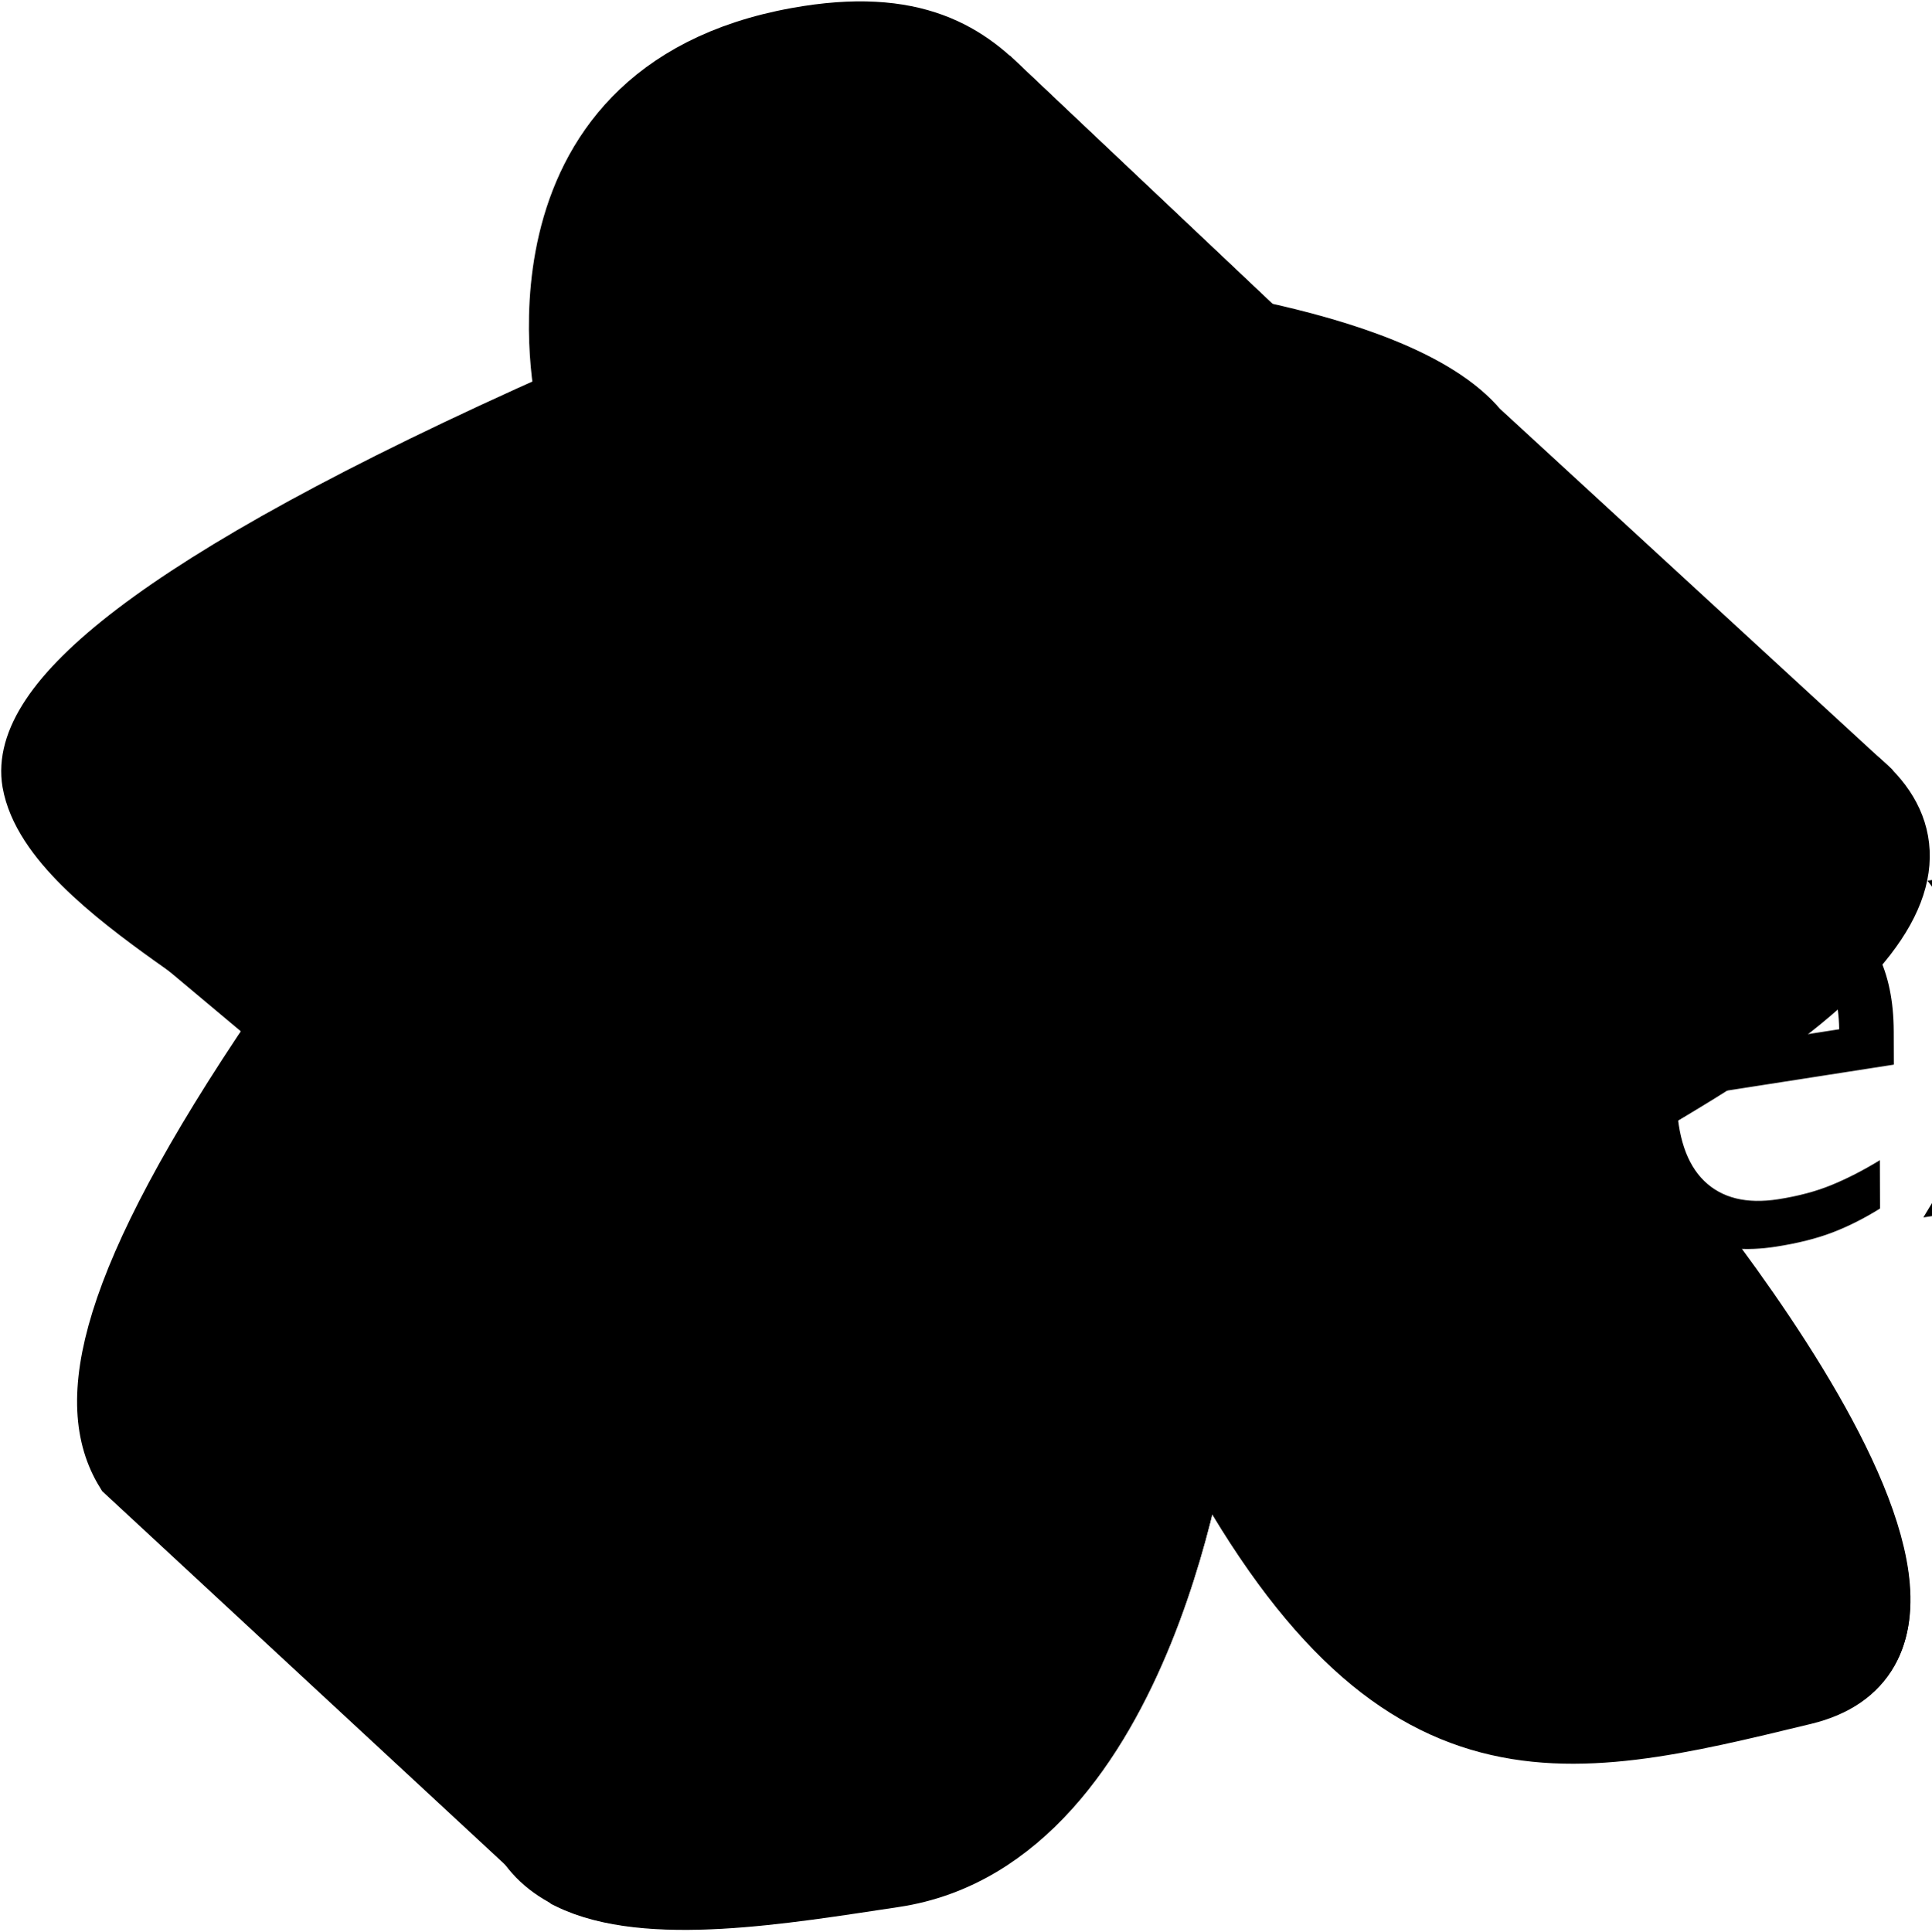
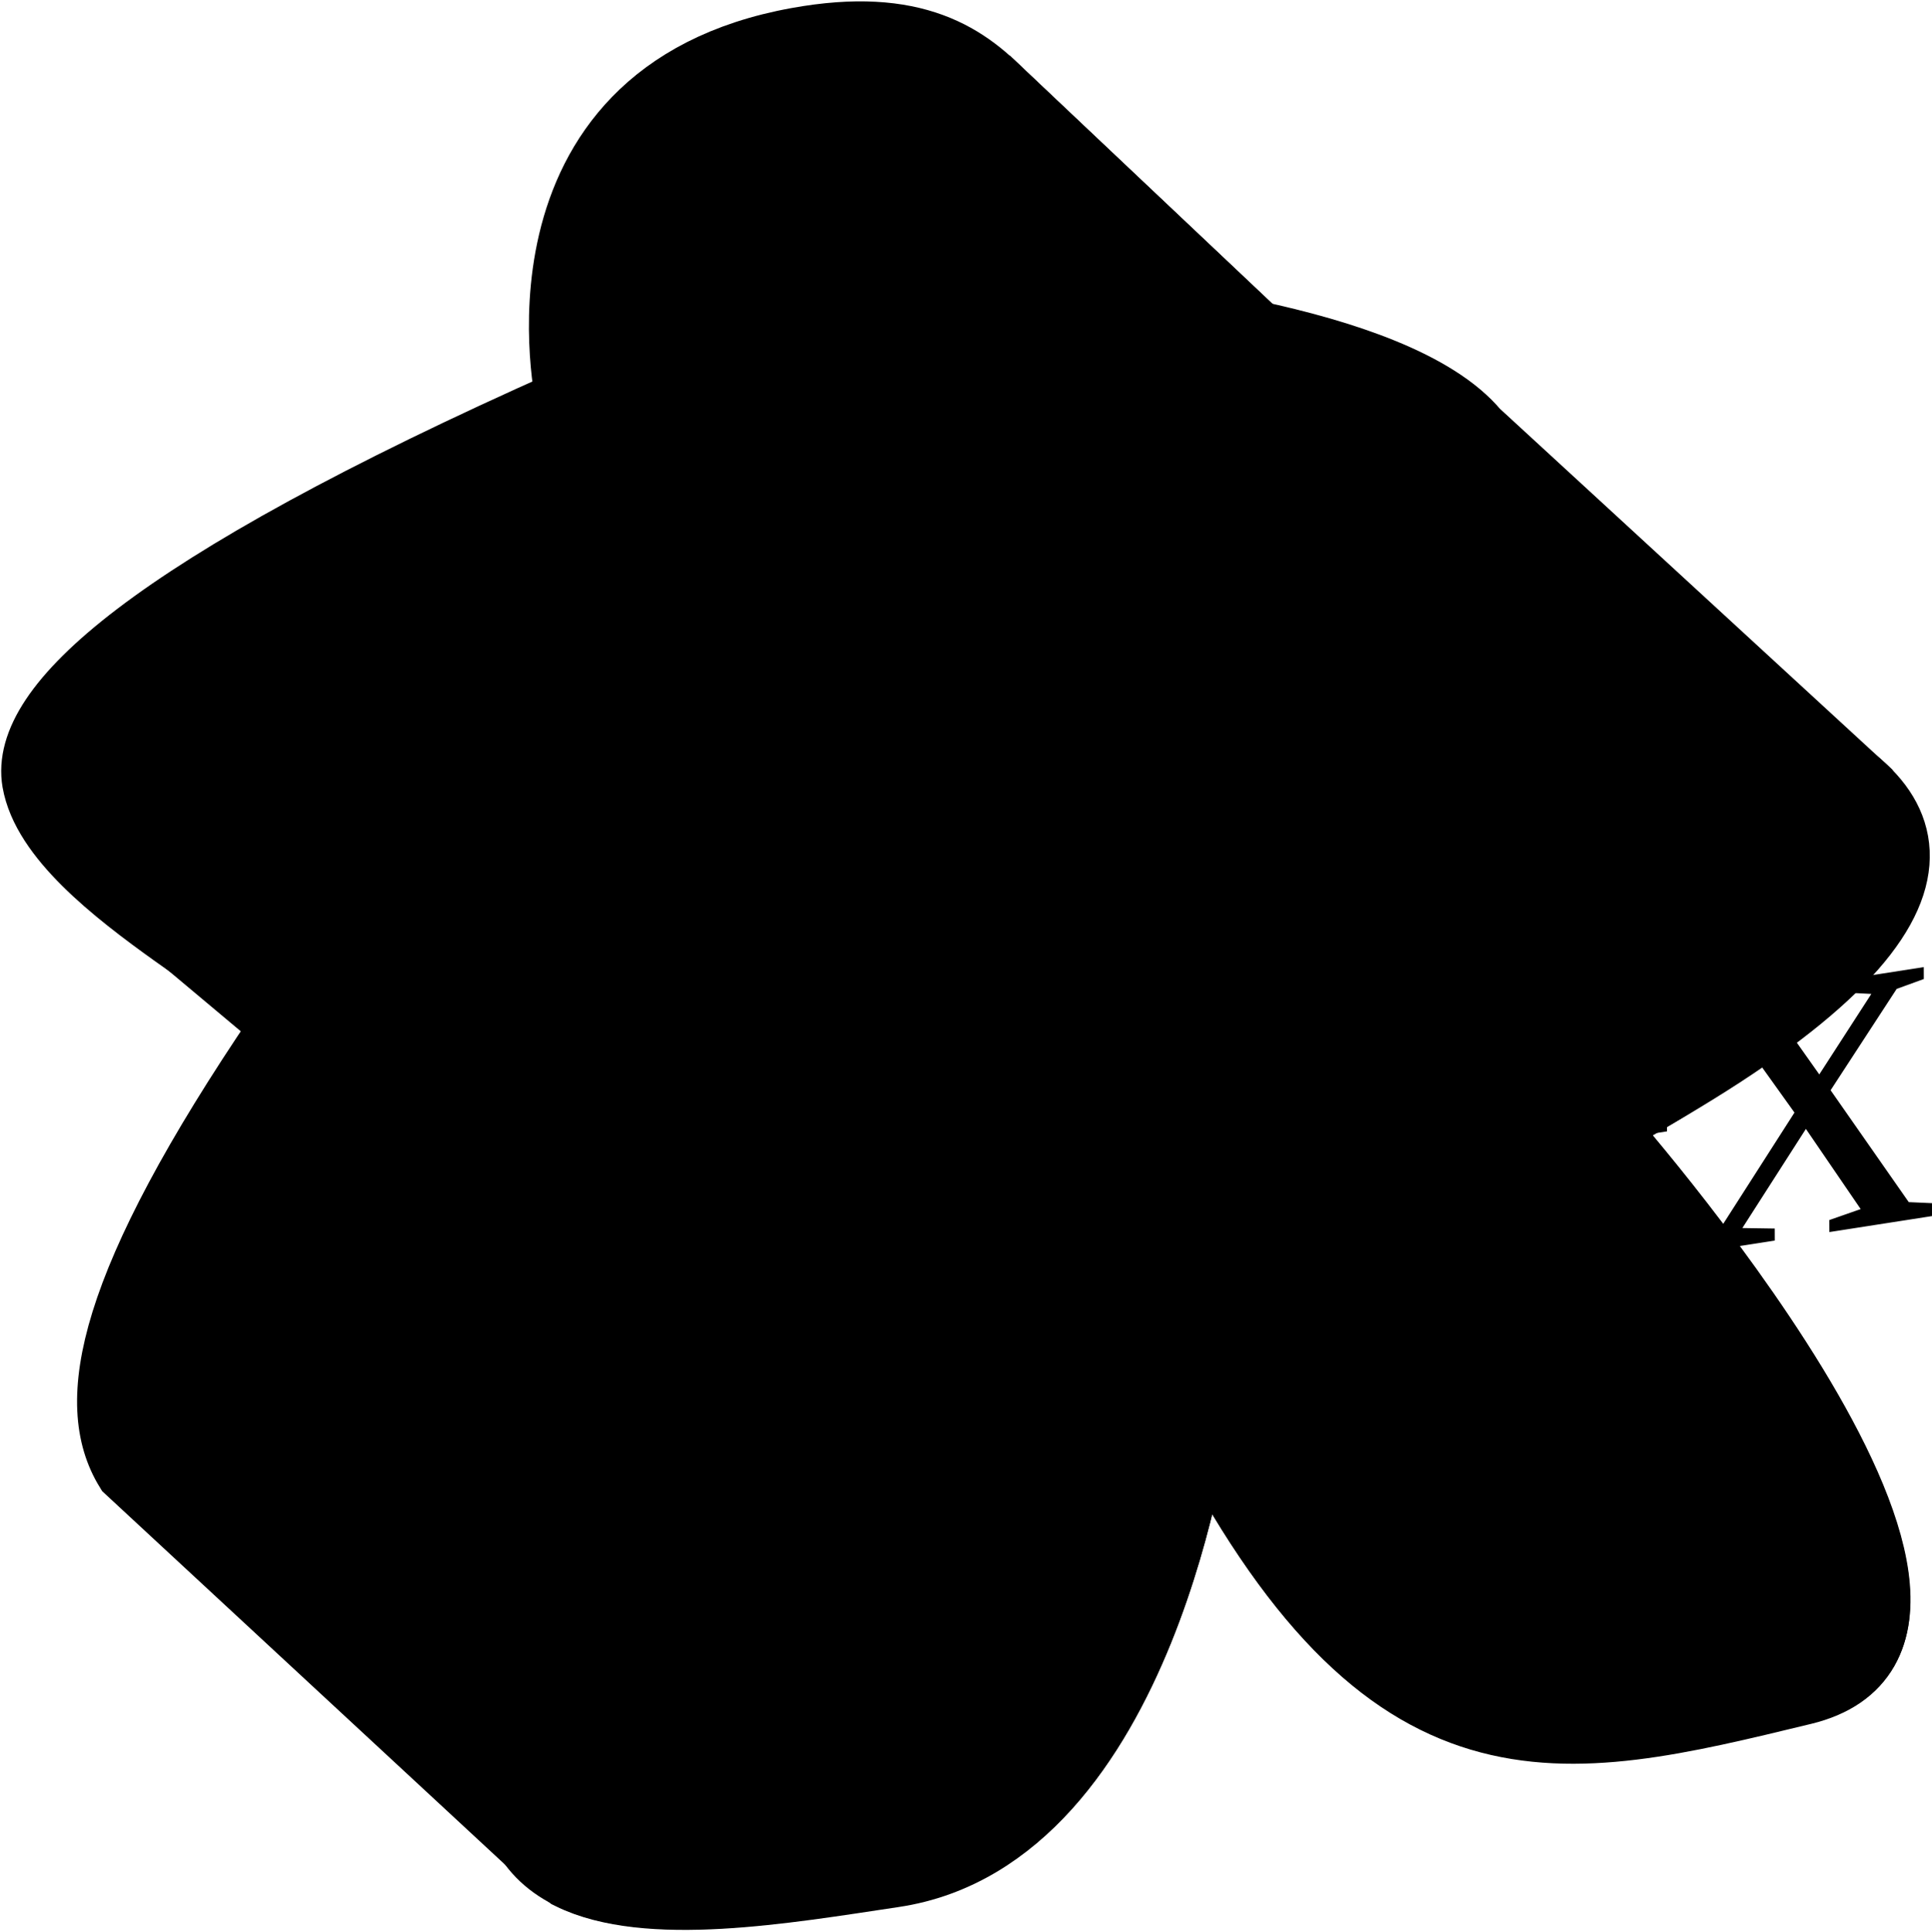
<svg xmlns="http://www.w3.org/2000/svg" version="1.1" id="Layer_2_1_" x="0px" y="0px" viewBox="0 0 283.5 283.5" style="enable-background:new 0 0 283.5 283.5;" xml:space="preserve">
  <style type="text/css">
	.st0{fill:none;stroke:#000000;stroke-width:10;stroke-miterlimit:10;}
- 	.st1{fill:%fillvar%;stroke:#000000;stroke-width:10;stroke-miterlimit:10;}
+ 	.st1{stroke:#000000;stroke-width:10;stroke-miterlimit:10;}
	.st2{fill:none;stroke:#000000;stroke-width:7;stroke-miterlimit:10;}
	.st3{fill:none;}
- 	.st4{font-family:'BrokenscriptOT-CondBold';}
- 	.st5{font-size:92px;}
+ 	.st5{font-size:80px; text-align:center;}
</style>
  <g>
    <line class="st0" x1="12.6" y1="125.8" x2="63.9" y2="168.8" />
    <line class="st0" x1="83.7" y1="59" x2="142.3" y2="113.1" />
    <line class="st0" x1="112.4" y1="7.1" x2="167.1" y2="62.4" />
-     <path class="st1" d="M18.9,215.7l58.9,54.6l5.9,5c11.3,5.6,31.5,2.1,47.5-0.3c36.8-5.5,44.5-67.1,44.5-67.1   c28.2,55.3,53.1,49,89,40.3s-29.9-82.9-29.9-82.9c40-21.5,45.4-39.2,39.1-49.1l-57.3-52.7c-5.9-7.1-19.5-11.6-32.6-14.4l-39.2-37.3   l3.1,3.1C142,8.4,134.2,3,117.1,6.1C73.4,14,83.7,59,83.7,59C20.9,86.9,3.5,104.1,5.3,114.7c2.8,16.1,39.8,31.4,36,36.8   C15.9,188.9,13,206.1,18.9,215.7L18.9,215.7l58.9,54.6" />
+     <path class="st1" style="fill:%fillvar%" d="M18.9,215.7l58.9,54.6l5.9,5c11.3,5.6,31.5,2.1,47.5-0.3c36.8-5.5,44.5-67.1,44.5-67.1   c28.2,55.3,53.1,49,89,40.3s-29.9-82.9-29.9-82.9c40-21.5,45.4-39.2,39.1-49.1l-57.3-52.7c-5.9-7.1-19.5-11.6-32.6-14.4l-39.2-37.3   l3.1,3.1C142,8.4,134.2,3,117.1,6.1C73.4,14,83.7,59,83.7,59C20.9,86.9,3.5,104.1,5.3,114.7c2.8,16.1,39.8,31.4,36,36.8   C15.9,188.9,13,206.1,18.9,215.7L18.9,215.7l58.9,54.6" />
    <line class="st0" x1="144.8" y1="11.8" x2="197.4" y2="61.5" />
    <line class="st2" x1="12.6" y1="125.8" x2="63.9" y2="168.8" />
    <line class="st2" x1="118.8" y1="5.2" x2="173.5" y2="60.5" />
    <line class="st0" x1="144.8" y1="11.8" x2="197.4" y2="61.5" />
-     <path class="st1" d="M114.1,185.8c0,0-130.1-2.4,28.2-72.7c0,0-10.3-45,33.4-52.9s35.1,38.7,35.1,38.7s134.3,7.1,24,66.3   c0,0,65.9,74.2,29.9,82.9c-36,8.7-60.8,15-89-40.3c0,0-7.7,61.6-44.5,67.1C94.4,280.5,35.4,291.6,114.1,185.8z" />
+     <path class="st1" style="fill:%fillvar%" d="M114.1,185.8c0,0-130.1-2.4,28.2-72.7c0,0-10.3-45,33.4-52.9s35.1,38.7,35.1,38.7s134.3,7.1,24,66.3   c0,0,65.9,74.2,29.9,82.9c-36,8.7-60.8,15-89-40.3c0,0-7.7,61.6-44.5,67.1C94.4,280.5,35.4,291.6,114.1,185.8z" />
    <line class="st2" x1="83.7" y1="59" x2="142.3" y2="113.1" />
  </g>
  <rect x="151.2" y="125.8" class="st3" width="71.7" height="68.1" />
  <text transform="matrix(0.9447 -0.1471 3.360150e-03 1 129.9 202.4549)" class="st4 st5">%textvar%</text>
</svg>
